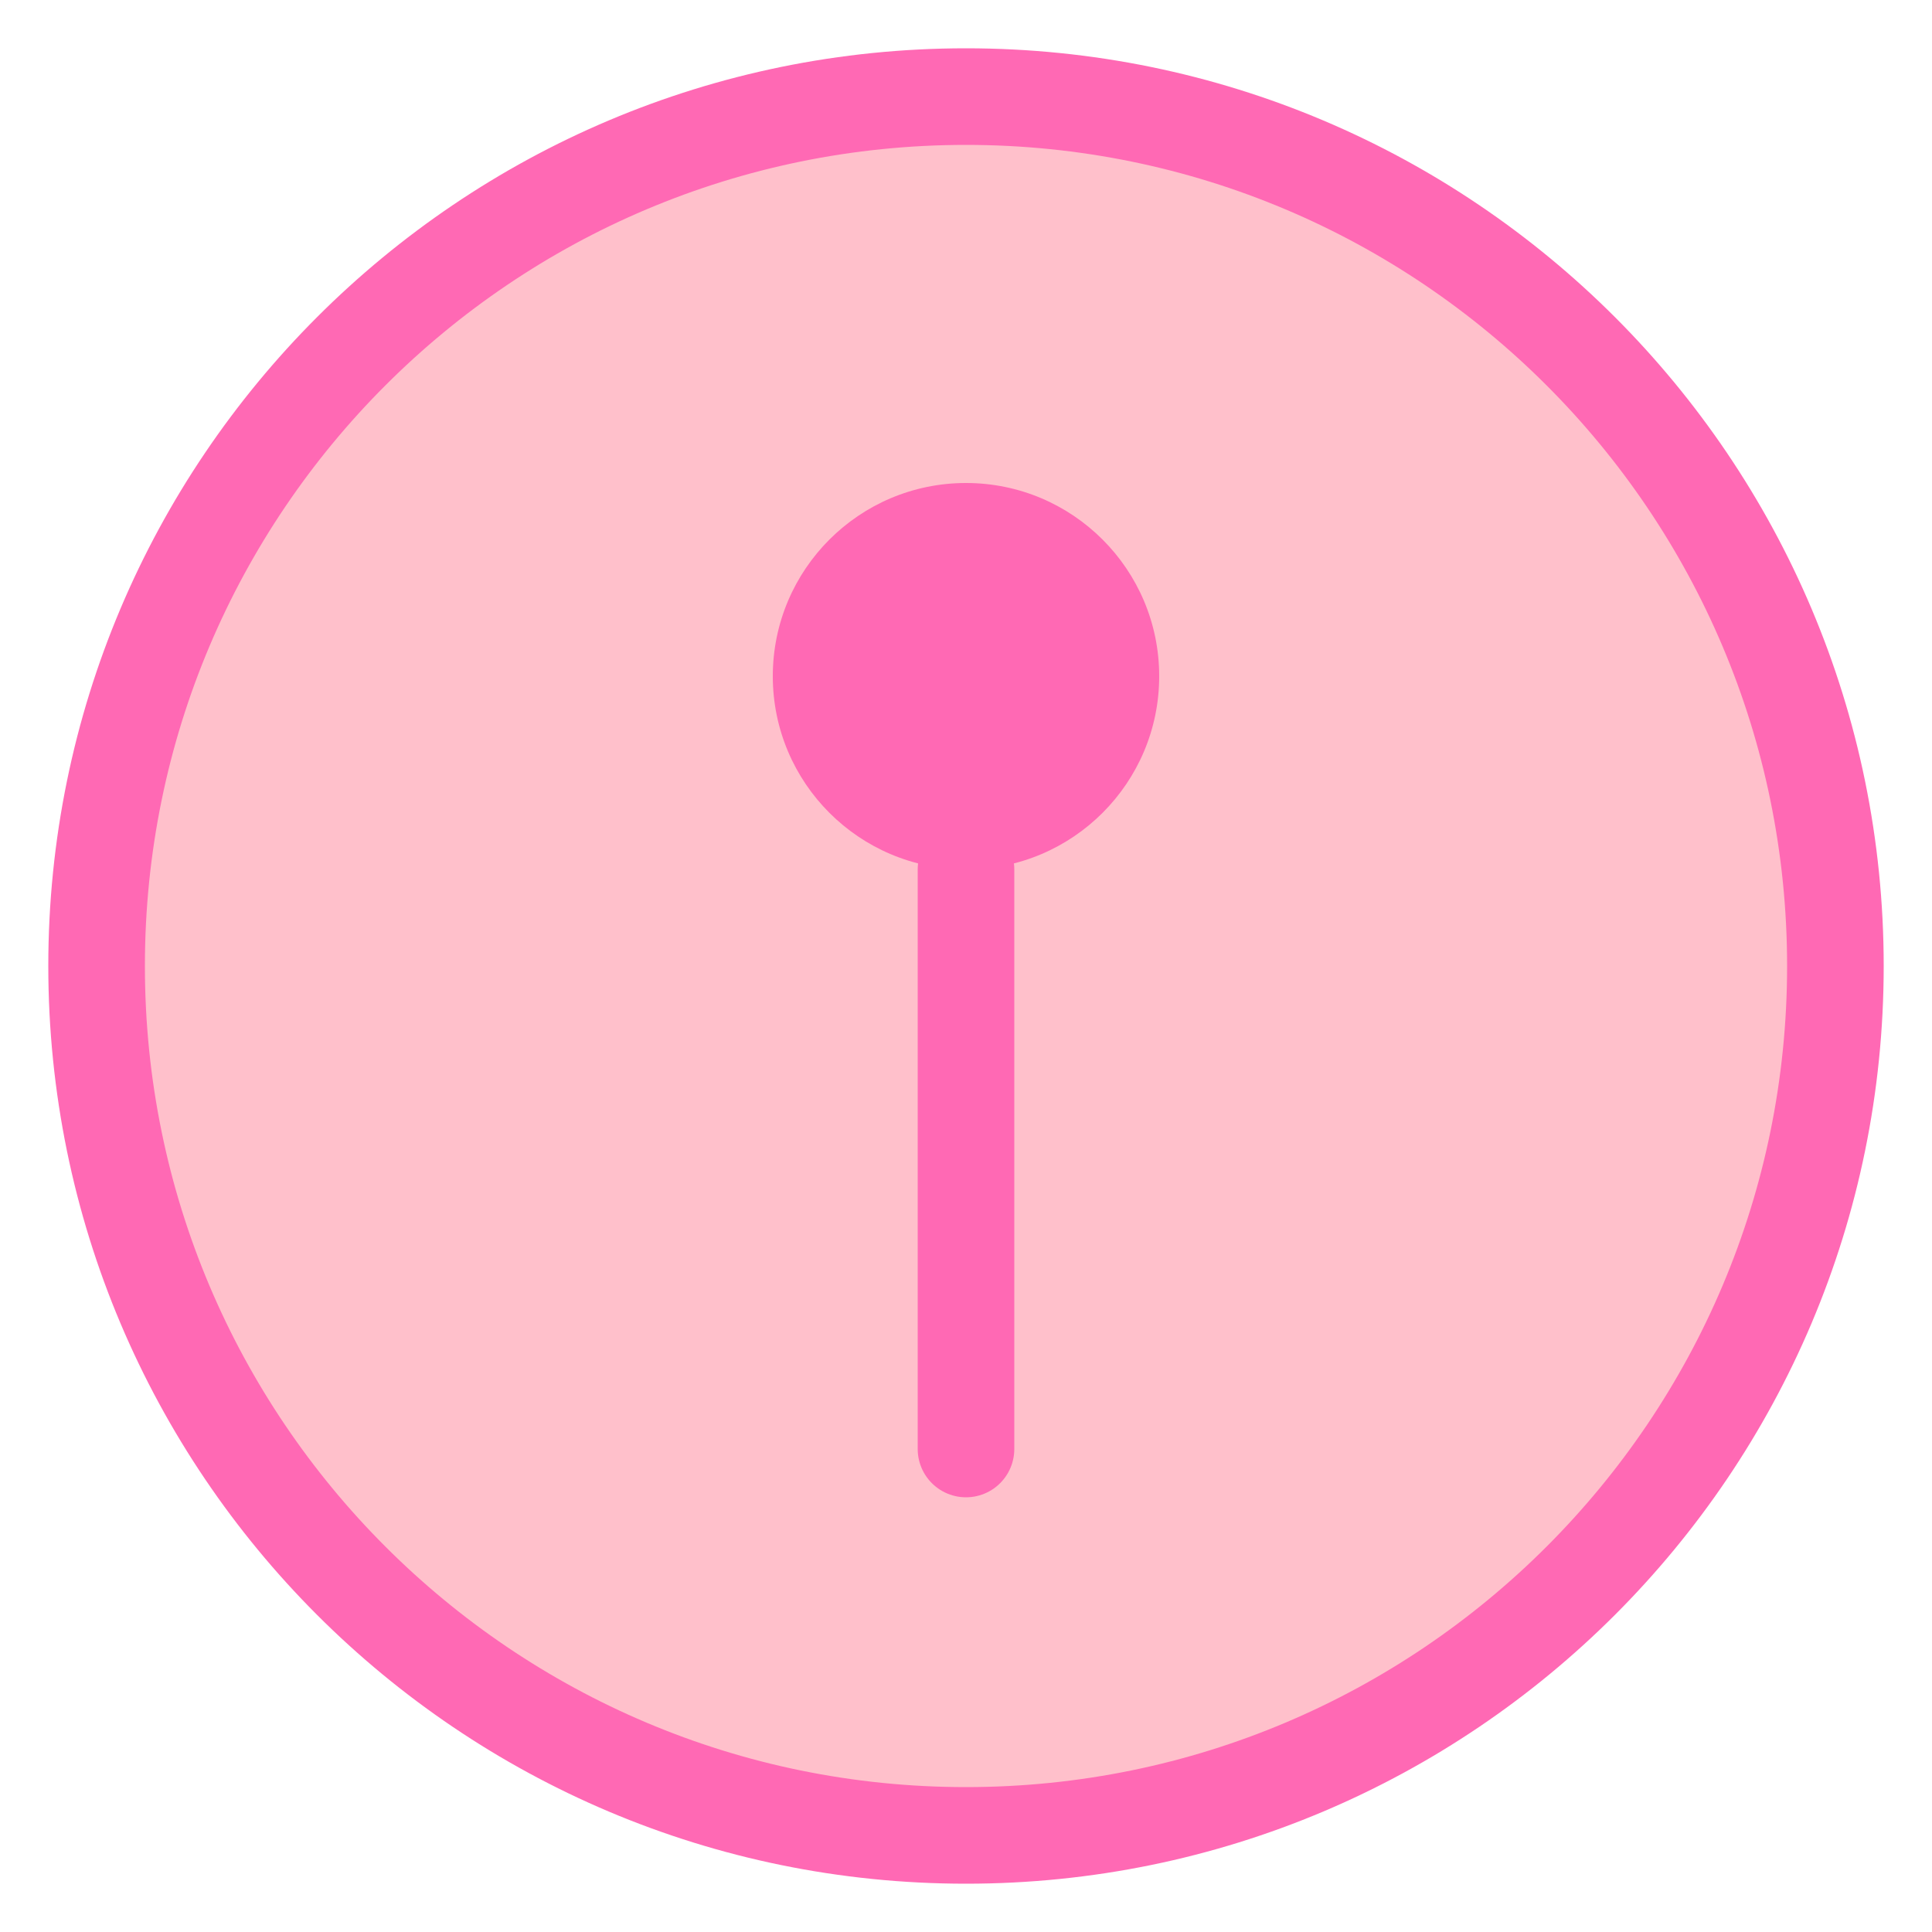
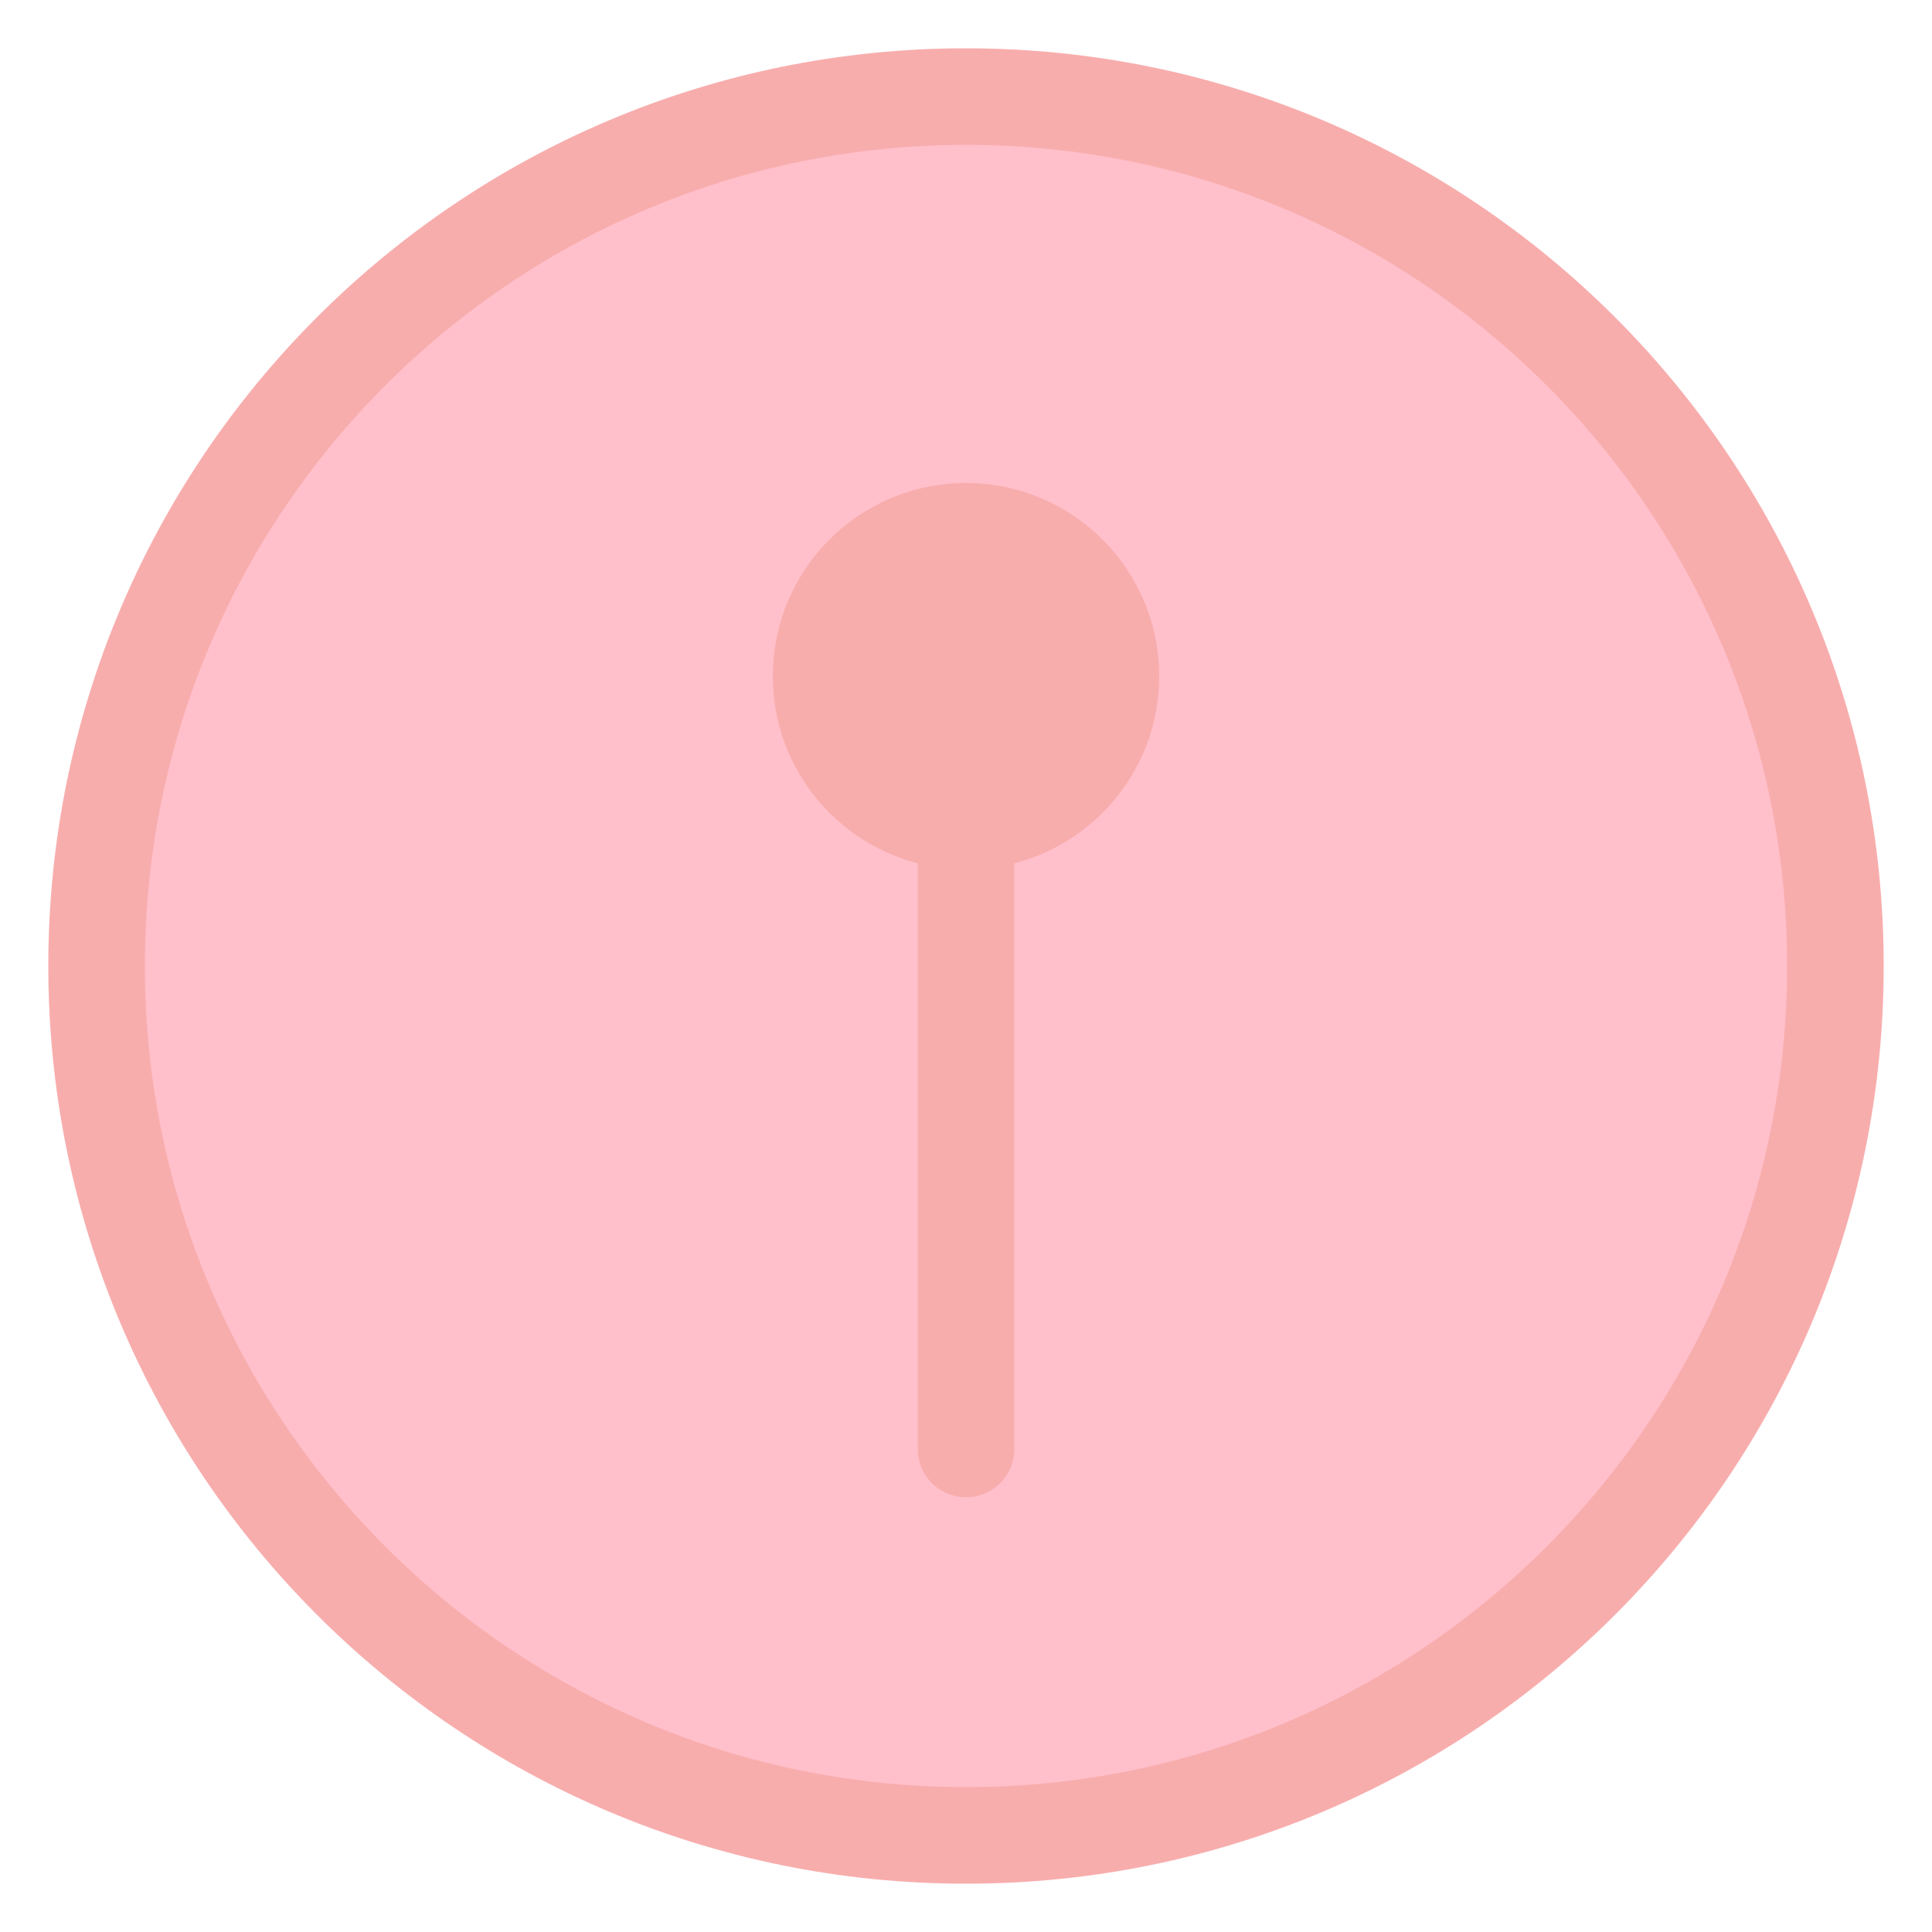
<svg xmlns="http://www.w3.org/2000/svg" width="40" height="40" viewBox="0 0 40 40" fill="none">
-   <circle cx="20" cy="20" r="18" fill="#FFC0CB" stroke="#FF69B4" stroke-width="2" />
-   <path d="M20 10C22.209 10 24 11.791 24 14C24 16.209 22.209 18 20 18C17.791 18 16 16.209 16 14C16 11.791 17.791 10 20 10Z" fill="#FF69B4" />
-   <path d="M20 18V30" stroke="#FF69B4" stroke-width="2" stroke-linecap="round" />
+   <circle cx="20" cy="20" r="18" fill="#FFC0CB" stroke="#f8adad" stroke-width="2" />
+   <path d="M20 10C22.209 10 24 11.791 24 14C24 16.209 22.209 18 20 18C17.791 18 16 16.209 16 14C16 11.791 17.791 10 20 10Z" fill="#f8adad" />
+   <path d="M20 18V30" stroke="#f8adad" stroke-width="2" stroke-linecap="round" />
</svg>
